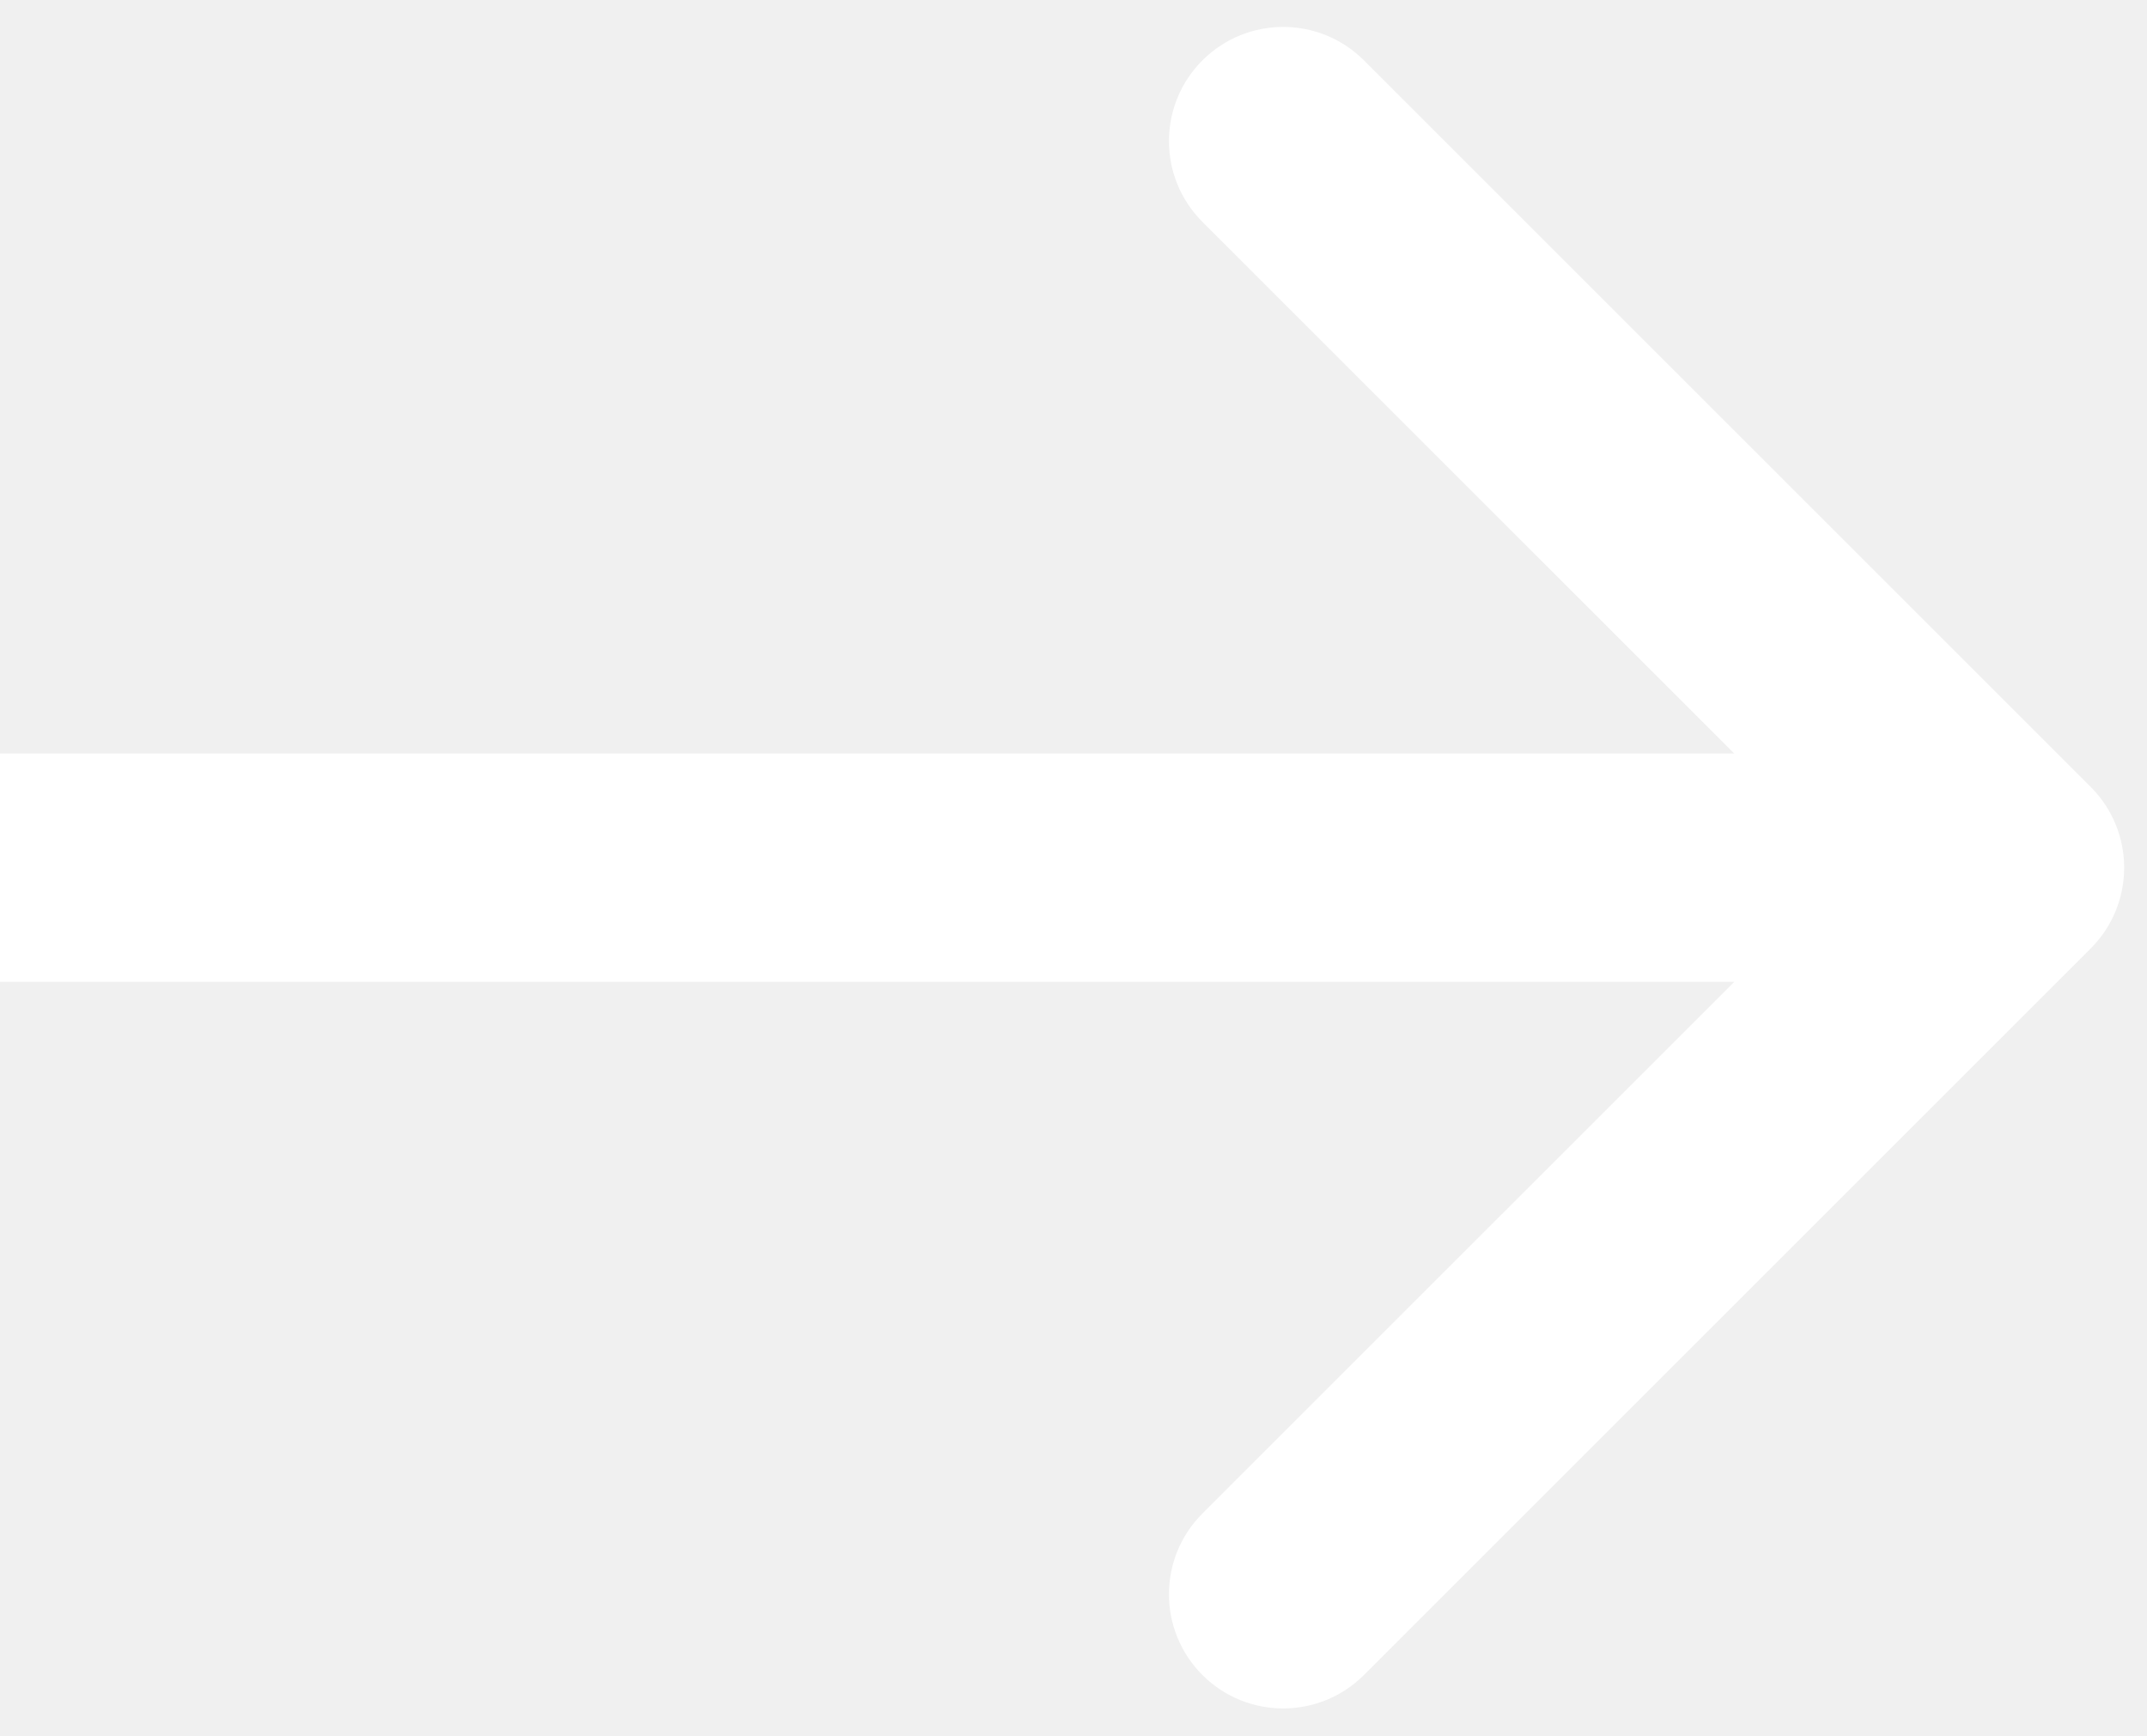
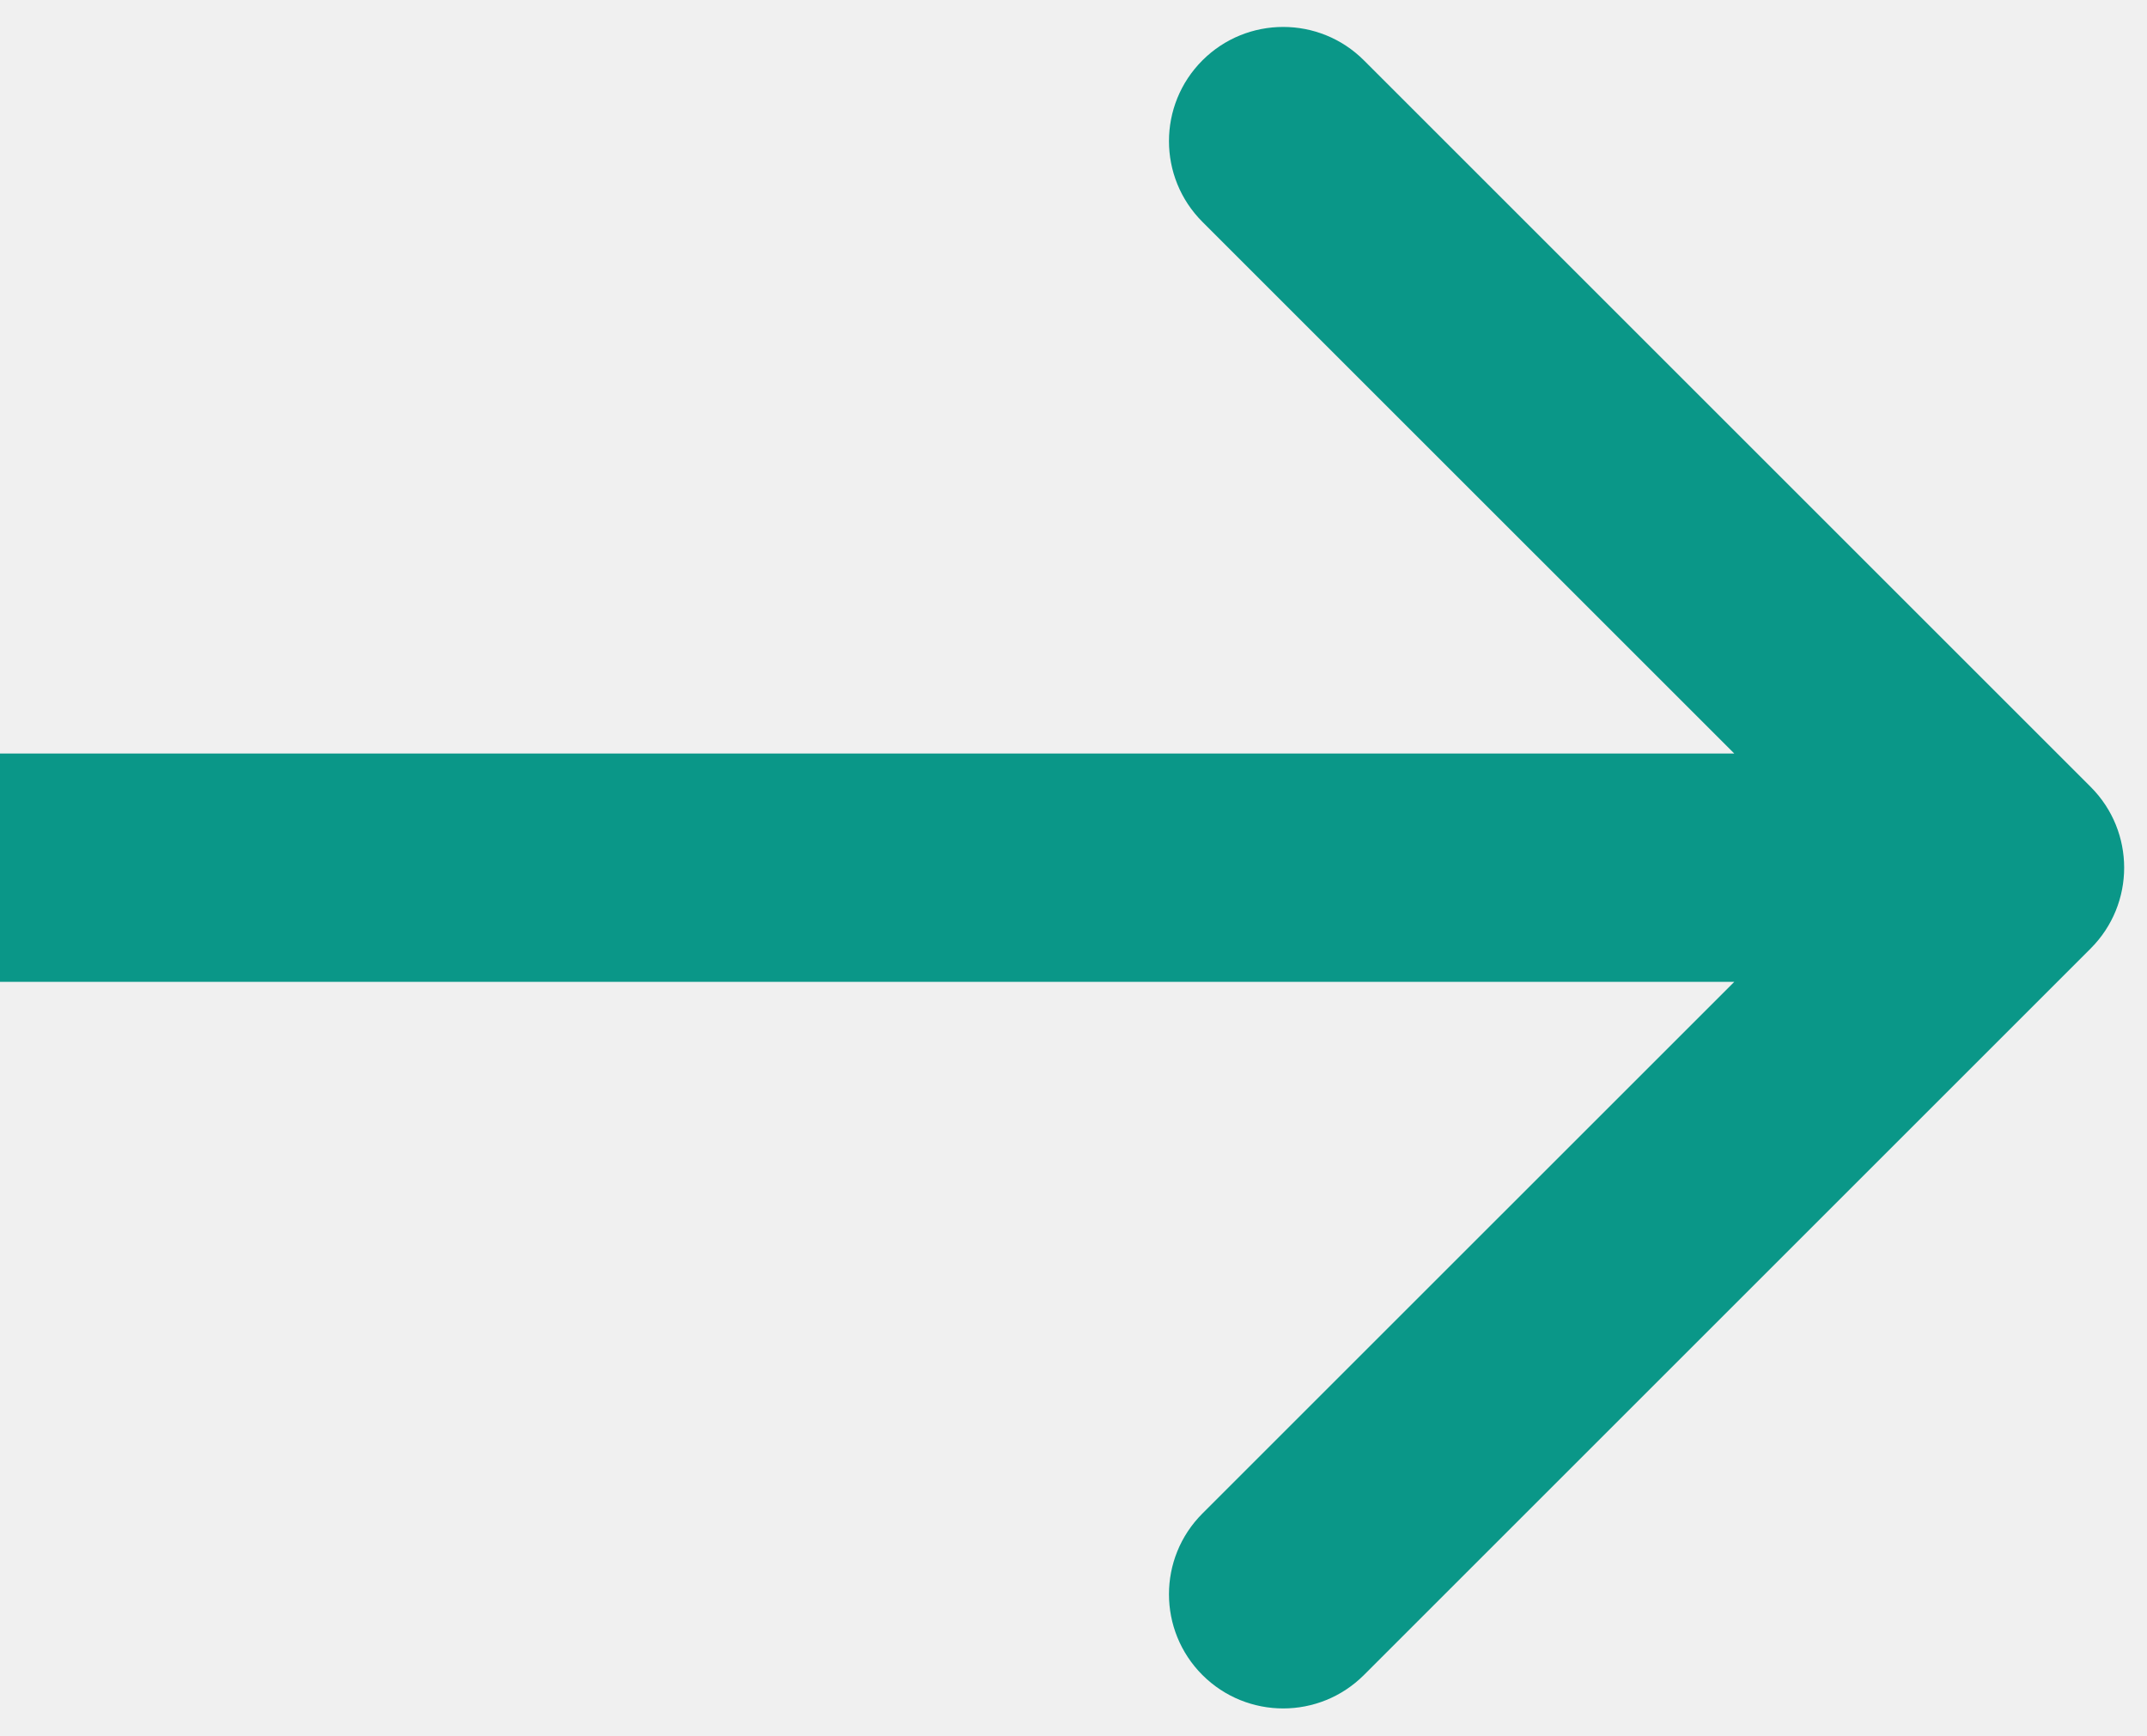
- <svg xmlns="http://www.w3.org/2000/svg" width="47" height="38" viewBox="0 0 47 38" fill="none">
-   <path d="M45.768 20.768C46.744 19.791 46.744 18.209 45.768 17.232L29.858 1.322C28.882 0.346 27.299 0.346 26.322 1.322C25.346 2.299 25.346 3.882 26.322 4.858L40.465 19L26.322 33.142C25.346 34.118 25.346 35.701 26.322 36.678C27.299 37.654 28.882 37.654 29.858 36.678L45.768 20.768ZM0 21.5L44 21.5V16.5L0 16.5L0 21.5Z" fill="white" />
+ <svg xmlns="http://www.w3.org/2000/svg" viewBox="0 0 47 38" fill="none">
+   <g id="Arrow ">
+     <path id="Arrow 2" d="M45.768 20.768C46.744 19.791 46.744 18.209 45.768 17.232L29.858 1.322C28.882 0.346 27.299 0.346 26.322 1.322C25.346 2.299 25.346 3.882 26.322 4.858L40.465 19L26.322 33.142C25.346 34.118 25.346 35.701 26.322 36.678C27.299 37.654 28.882 37.654 29.858 36.678L45.768 20.768ZM0 21.5L44 21.5V16.5L0 16.5L0 21.5Z" fill="#0A9788" />
+   </g>
</svg>
